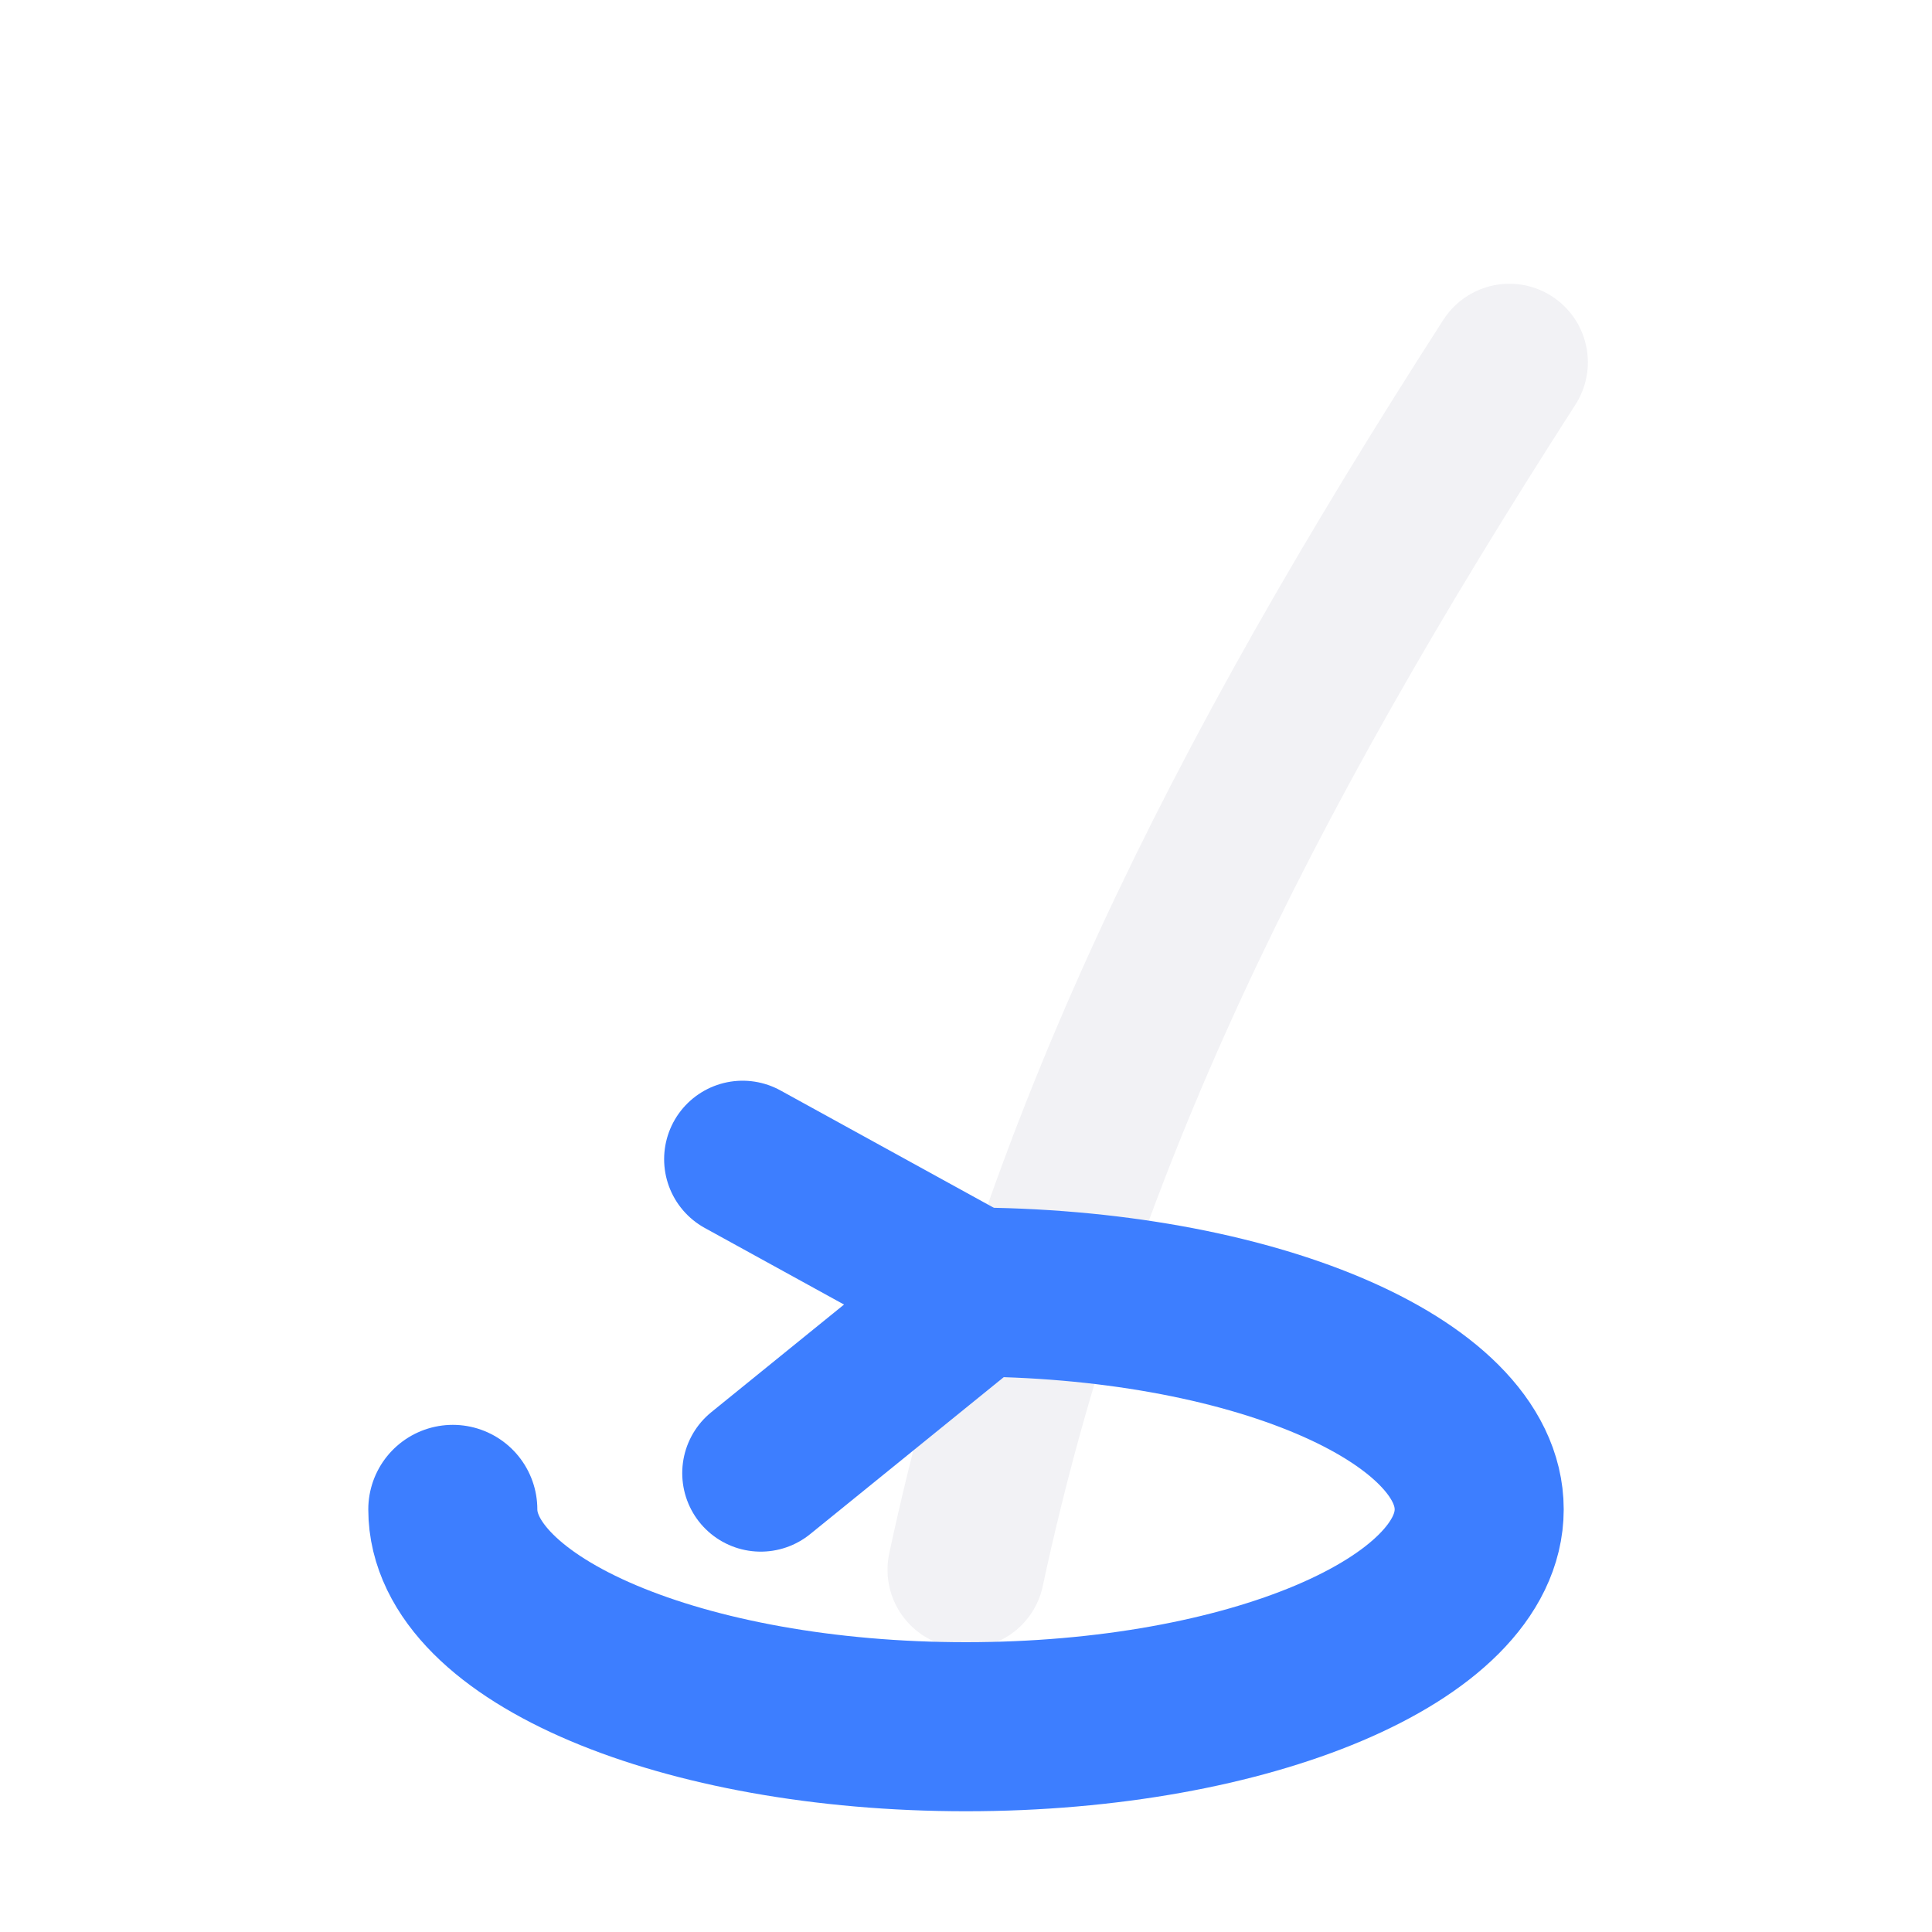
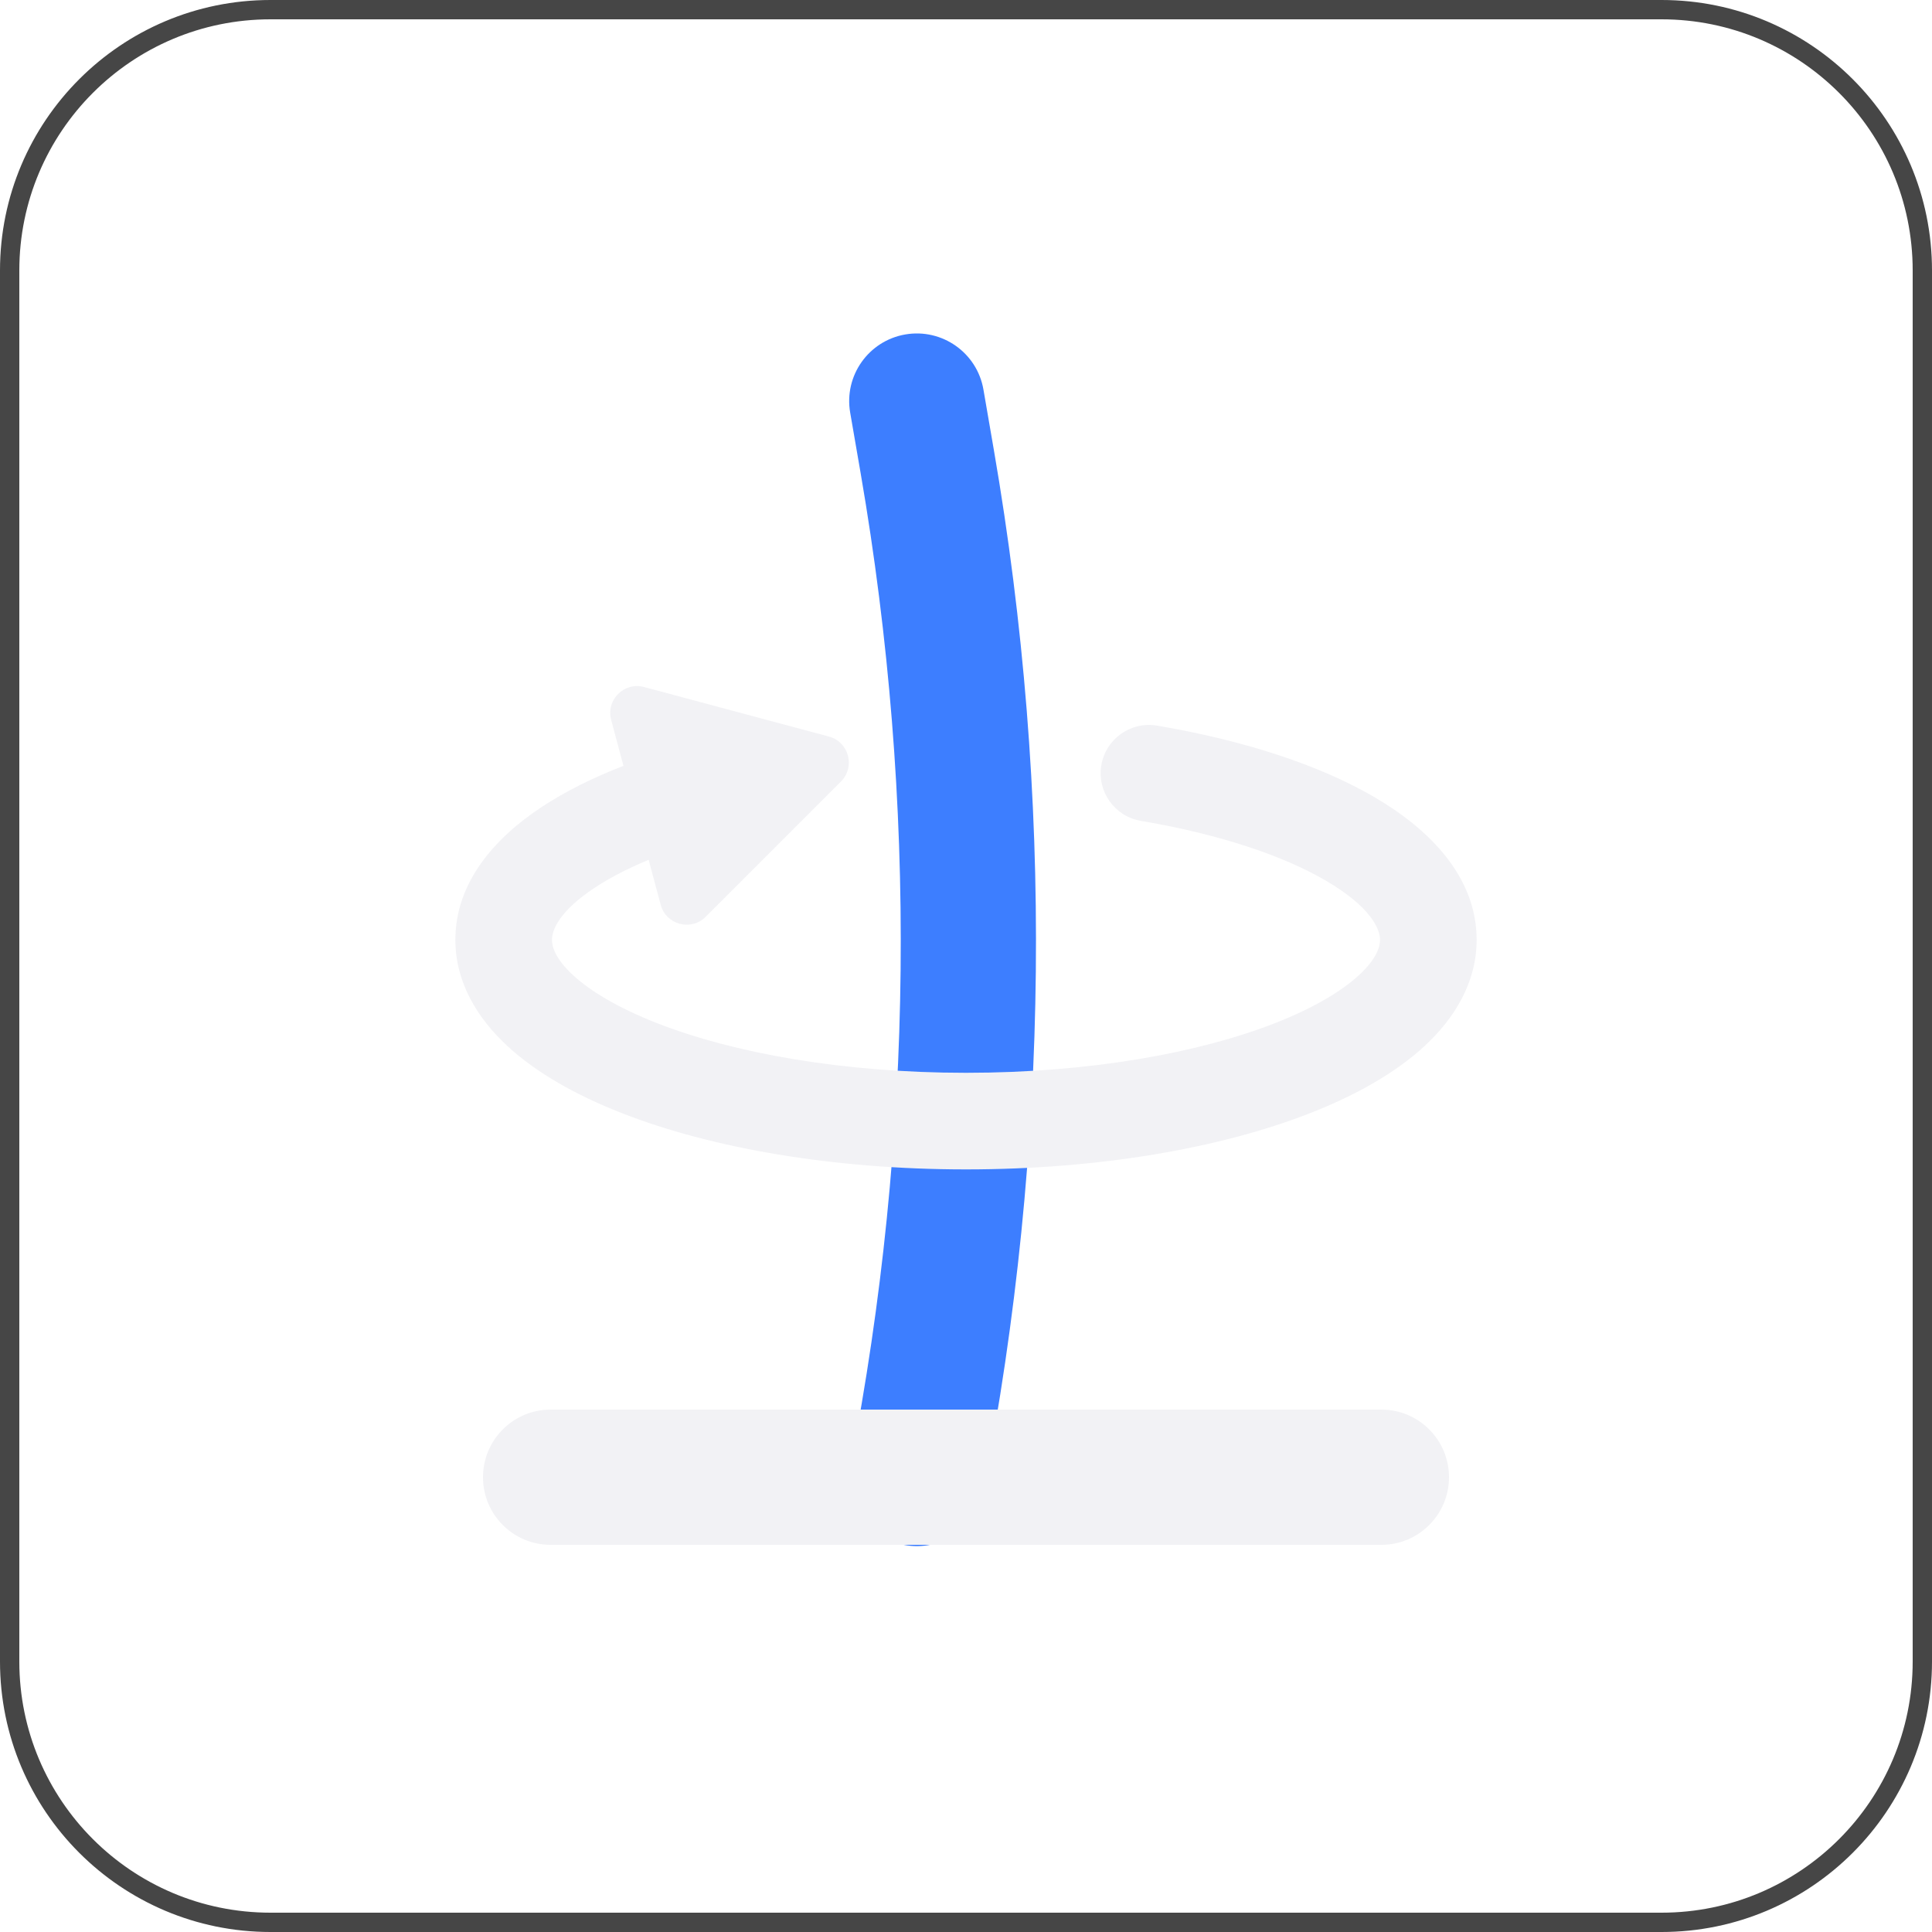
- <svg xmlns="http://www.w3.org/2000/svg" width="32" height="32" viewBox="0 0 32 32" fill="none" stroke-linecap="round" stroke-linejoin="round">
-   <path d="M16 26 C17.5 19 20.5 13 25 6" stroke="#F2F2F5" stroke-width="2.6" />
-   <path d="M7.5 25 A8.5 3.6 0 1 0 16 21.4" stroke="#3D7EFF" stroke-width="2.8" />
-   <path d="M12.3 19.2 L16.3 21.4 L12.6 24.4" stroke="#3D7EFF" stroke-width="2.6" />
+ <svg xmlns="http://www.w3.org/2000/svg" width="100" height="100" viewBox="0 0 100 100" fill="none">
+   <rect x="0.5" y="0.5" width="99" height="99" rx="13.5" stroke="#464646" />
+   <path d="M51.444 23.303C54.525 41.152 54.337 59.412 50.889 77.193C50.522 79.091 48.685 80.331 46.788 79.963C44.89 79.595 43.65 77.759 44.017 75.861C47.304 58.912 47.483 41.507 44.547 24.494L44.005 21.356C43.676 19.451 44.953 17.64 46.858 17.311C48.763 16.983 50.574 18.26 50.903 20.165L51.444 23.303Z" fill="#3D7EFF" />
+   <path d="M71.5 72.961C73.433 72.961 75 74.528 75 76.461C75 78.394 73.433 79.961 71.5 79.961H28.5C26.567 79.961 25 78.394 25 76.461C25 74.528 26.567 72.961 28.5 72.961H71.5Z" fill="#F2F2F5" />
+   <path d="M23.57 48.644C23.57 45.647 25.64 43.355 28.023 41.779C30.481 40.154 33.817 38.898 37.597 38.05C38.944 37.749 40.282 38.597 40.584 39.944C40.885 41.291 40.038 42.629 38.691 42.93C35.258 43.7 32.557 44.774 30.781 45.949C28.93 47.173 28.57 48.15 28.57 48.644C28.57 49.012 28.75 49.629 29.65 50.464C30.553 51.301 31.998 52.17 33.992 52.952C37.965 54.51 43.624 55.528 50.001 55.528C56.377 55.528 62.035 54.51 66.008 52.952C68.002 52.17 69.447 51.301 70.35 50.464C71.25 49.629 71.43 49.012 71.43 48.644C71.43 48.09 70.959 46.947 68.627 45.583C66.423 44.293 63.126 43.177 59.053 42.488C57.692 42.258 56.775 40.968 57.005 39.606C57.236 38.245 58.526 37.328 59.887 37.558C64.321 38.308 68.253 39.571 71.152 41.266C73.923 42.887 76.43 45.335 76.43 48.644C76.43 50.868 75.271 52.719 73.749 54.13C72.231 55.538 70.17 56.691 67.834 57.607C63.145 59.446 56.84 60.528 50.001 60.528C43.161 60.528 36.855 59.446 32.166 57.607C29.83 56.691 27.769 55.538 26.25 54.13C24.729 52.719 23.57 50.868 23.57 48.644Z" fill="#F2F2F5" />
+   <path d="M31.634 37.264C31.357 36.23 32.303 35.283 33.337 35.56L42.905 38.124C43.939 38.401 44.285 39.694 43.528 40.451L36.524 47.455C35.767 48.212 34.474 47.865 34.197 46.831L31.634 37.264Z" fill="#F2F2F5" />
</svg>
